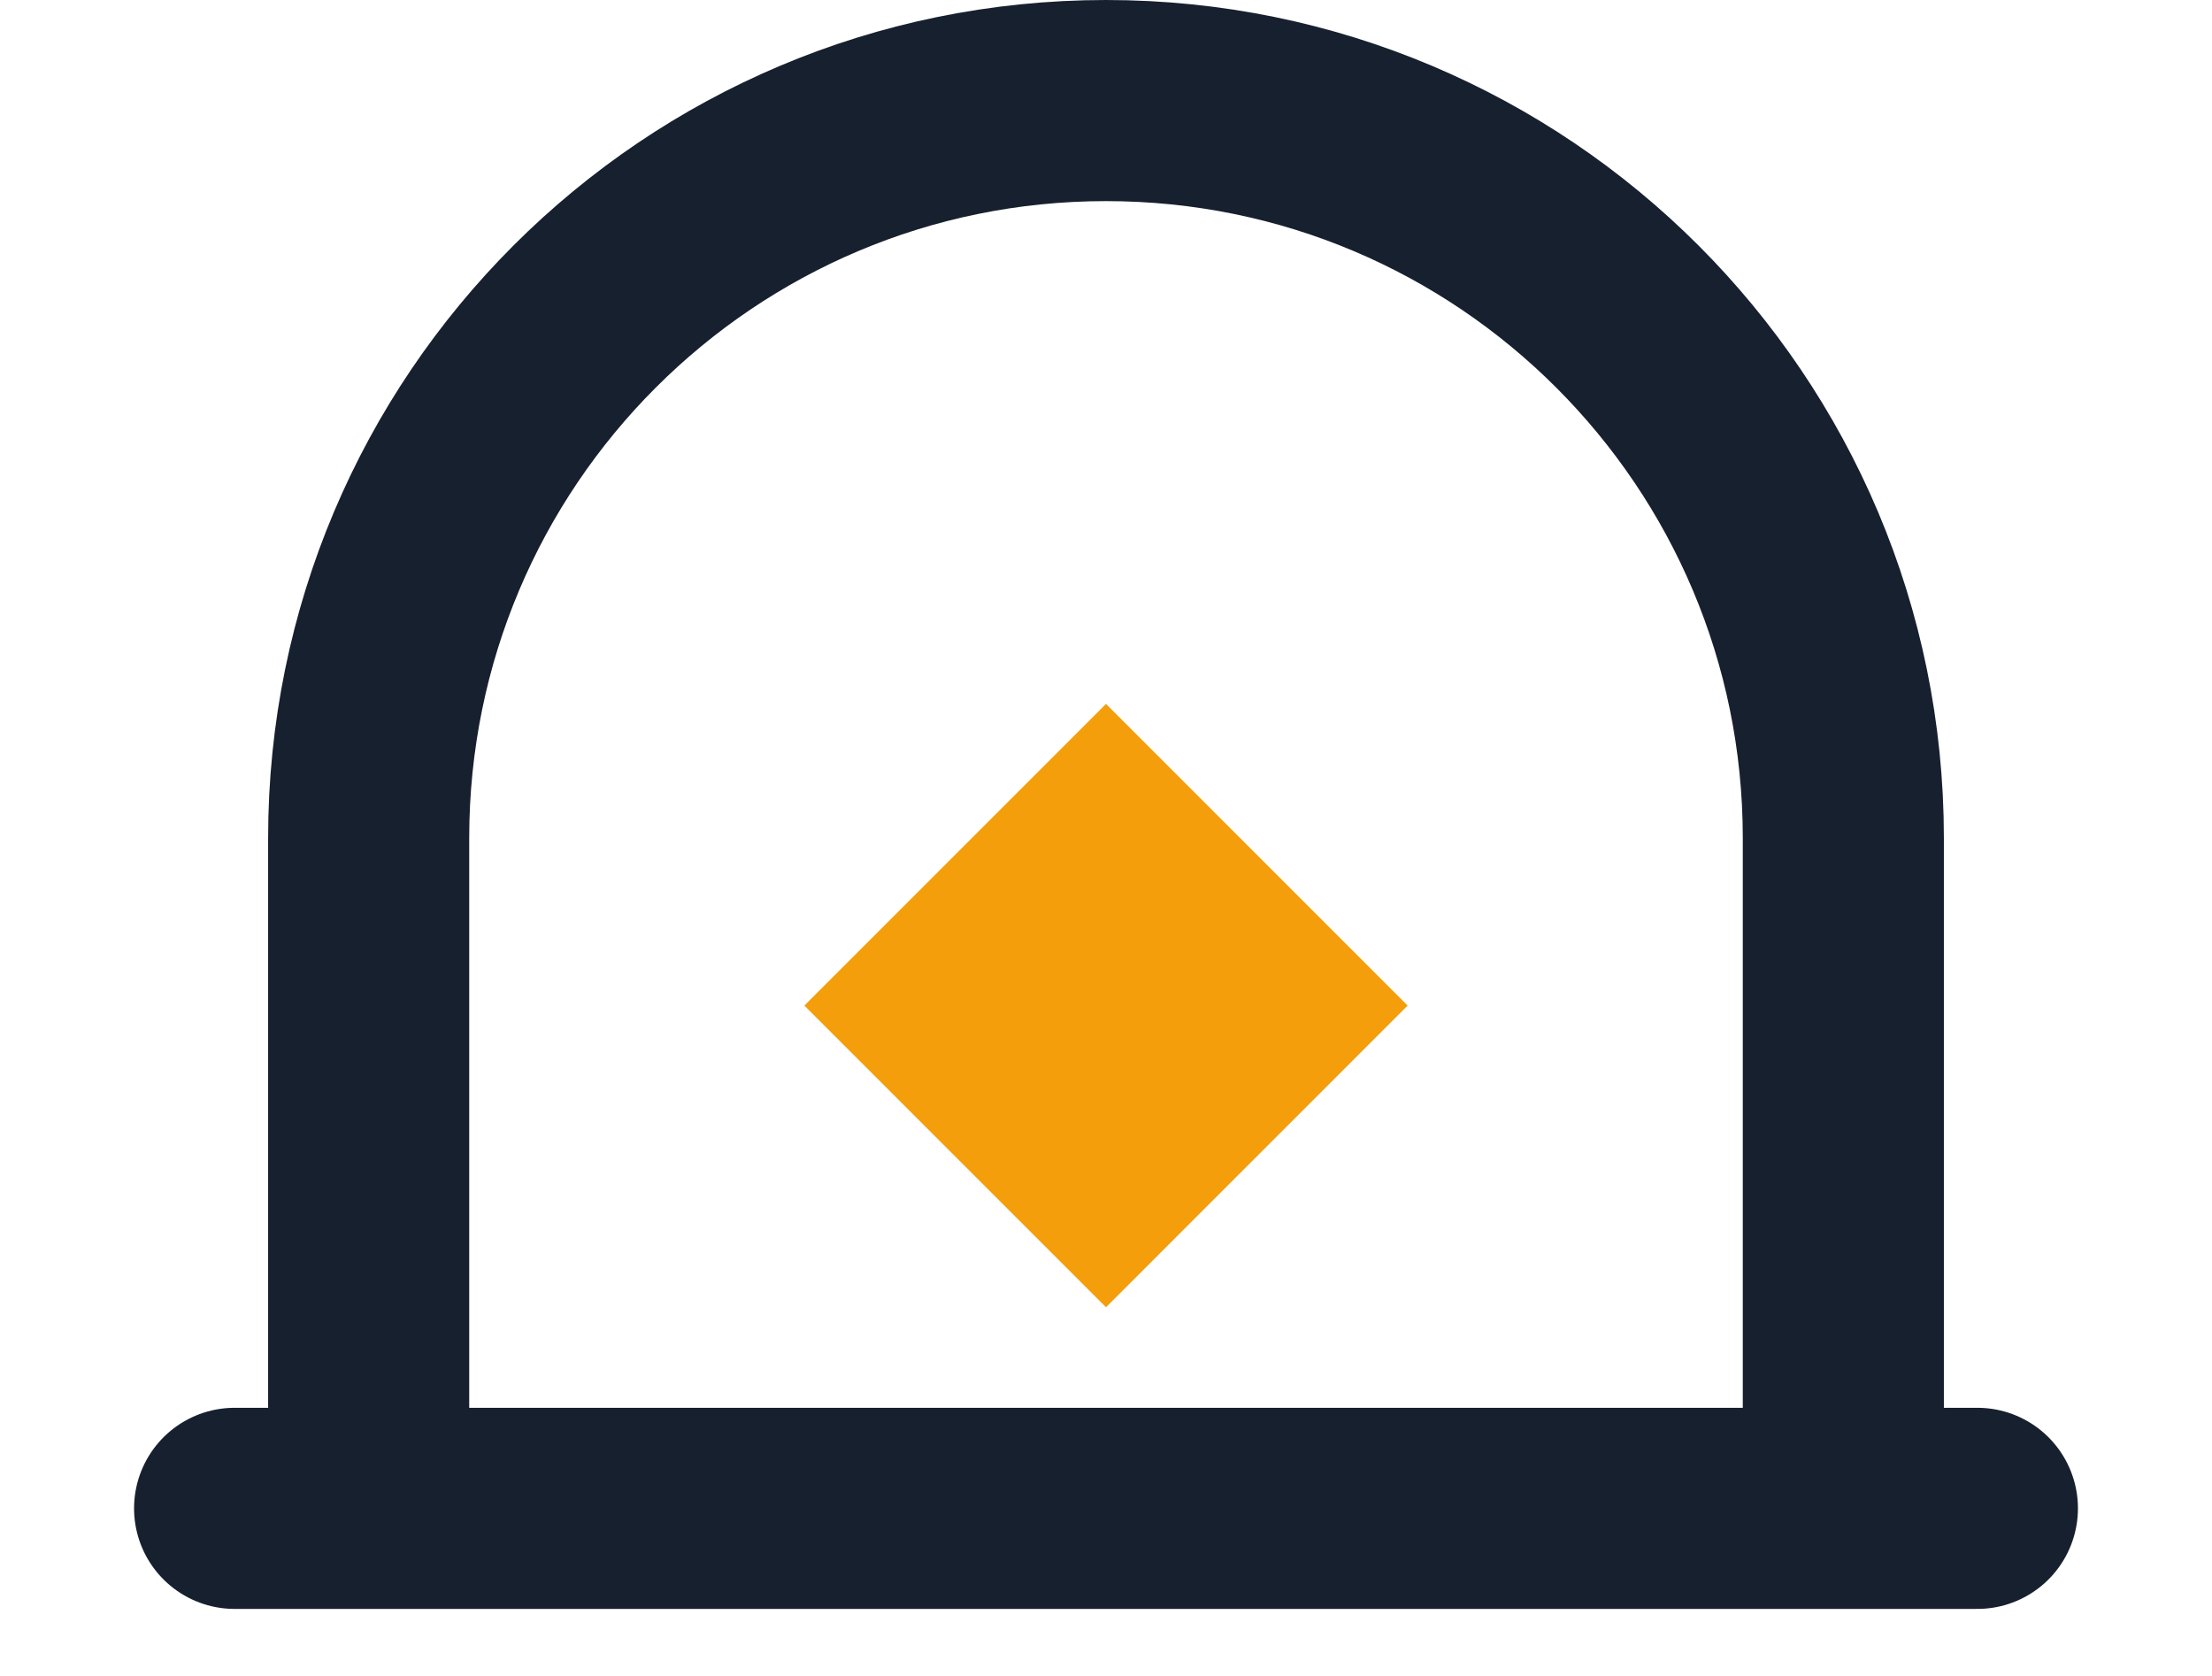
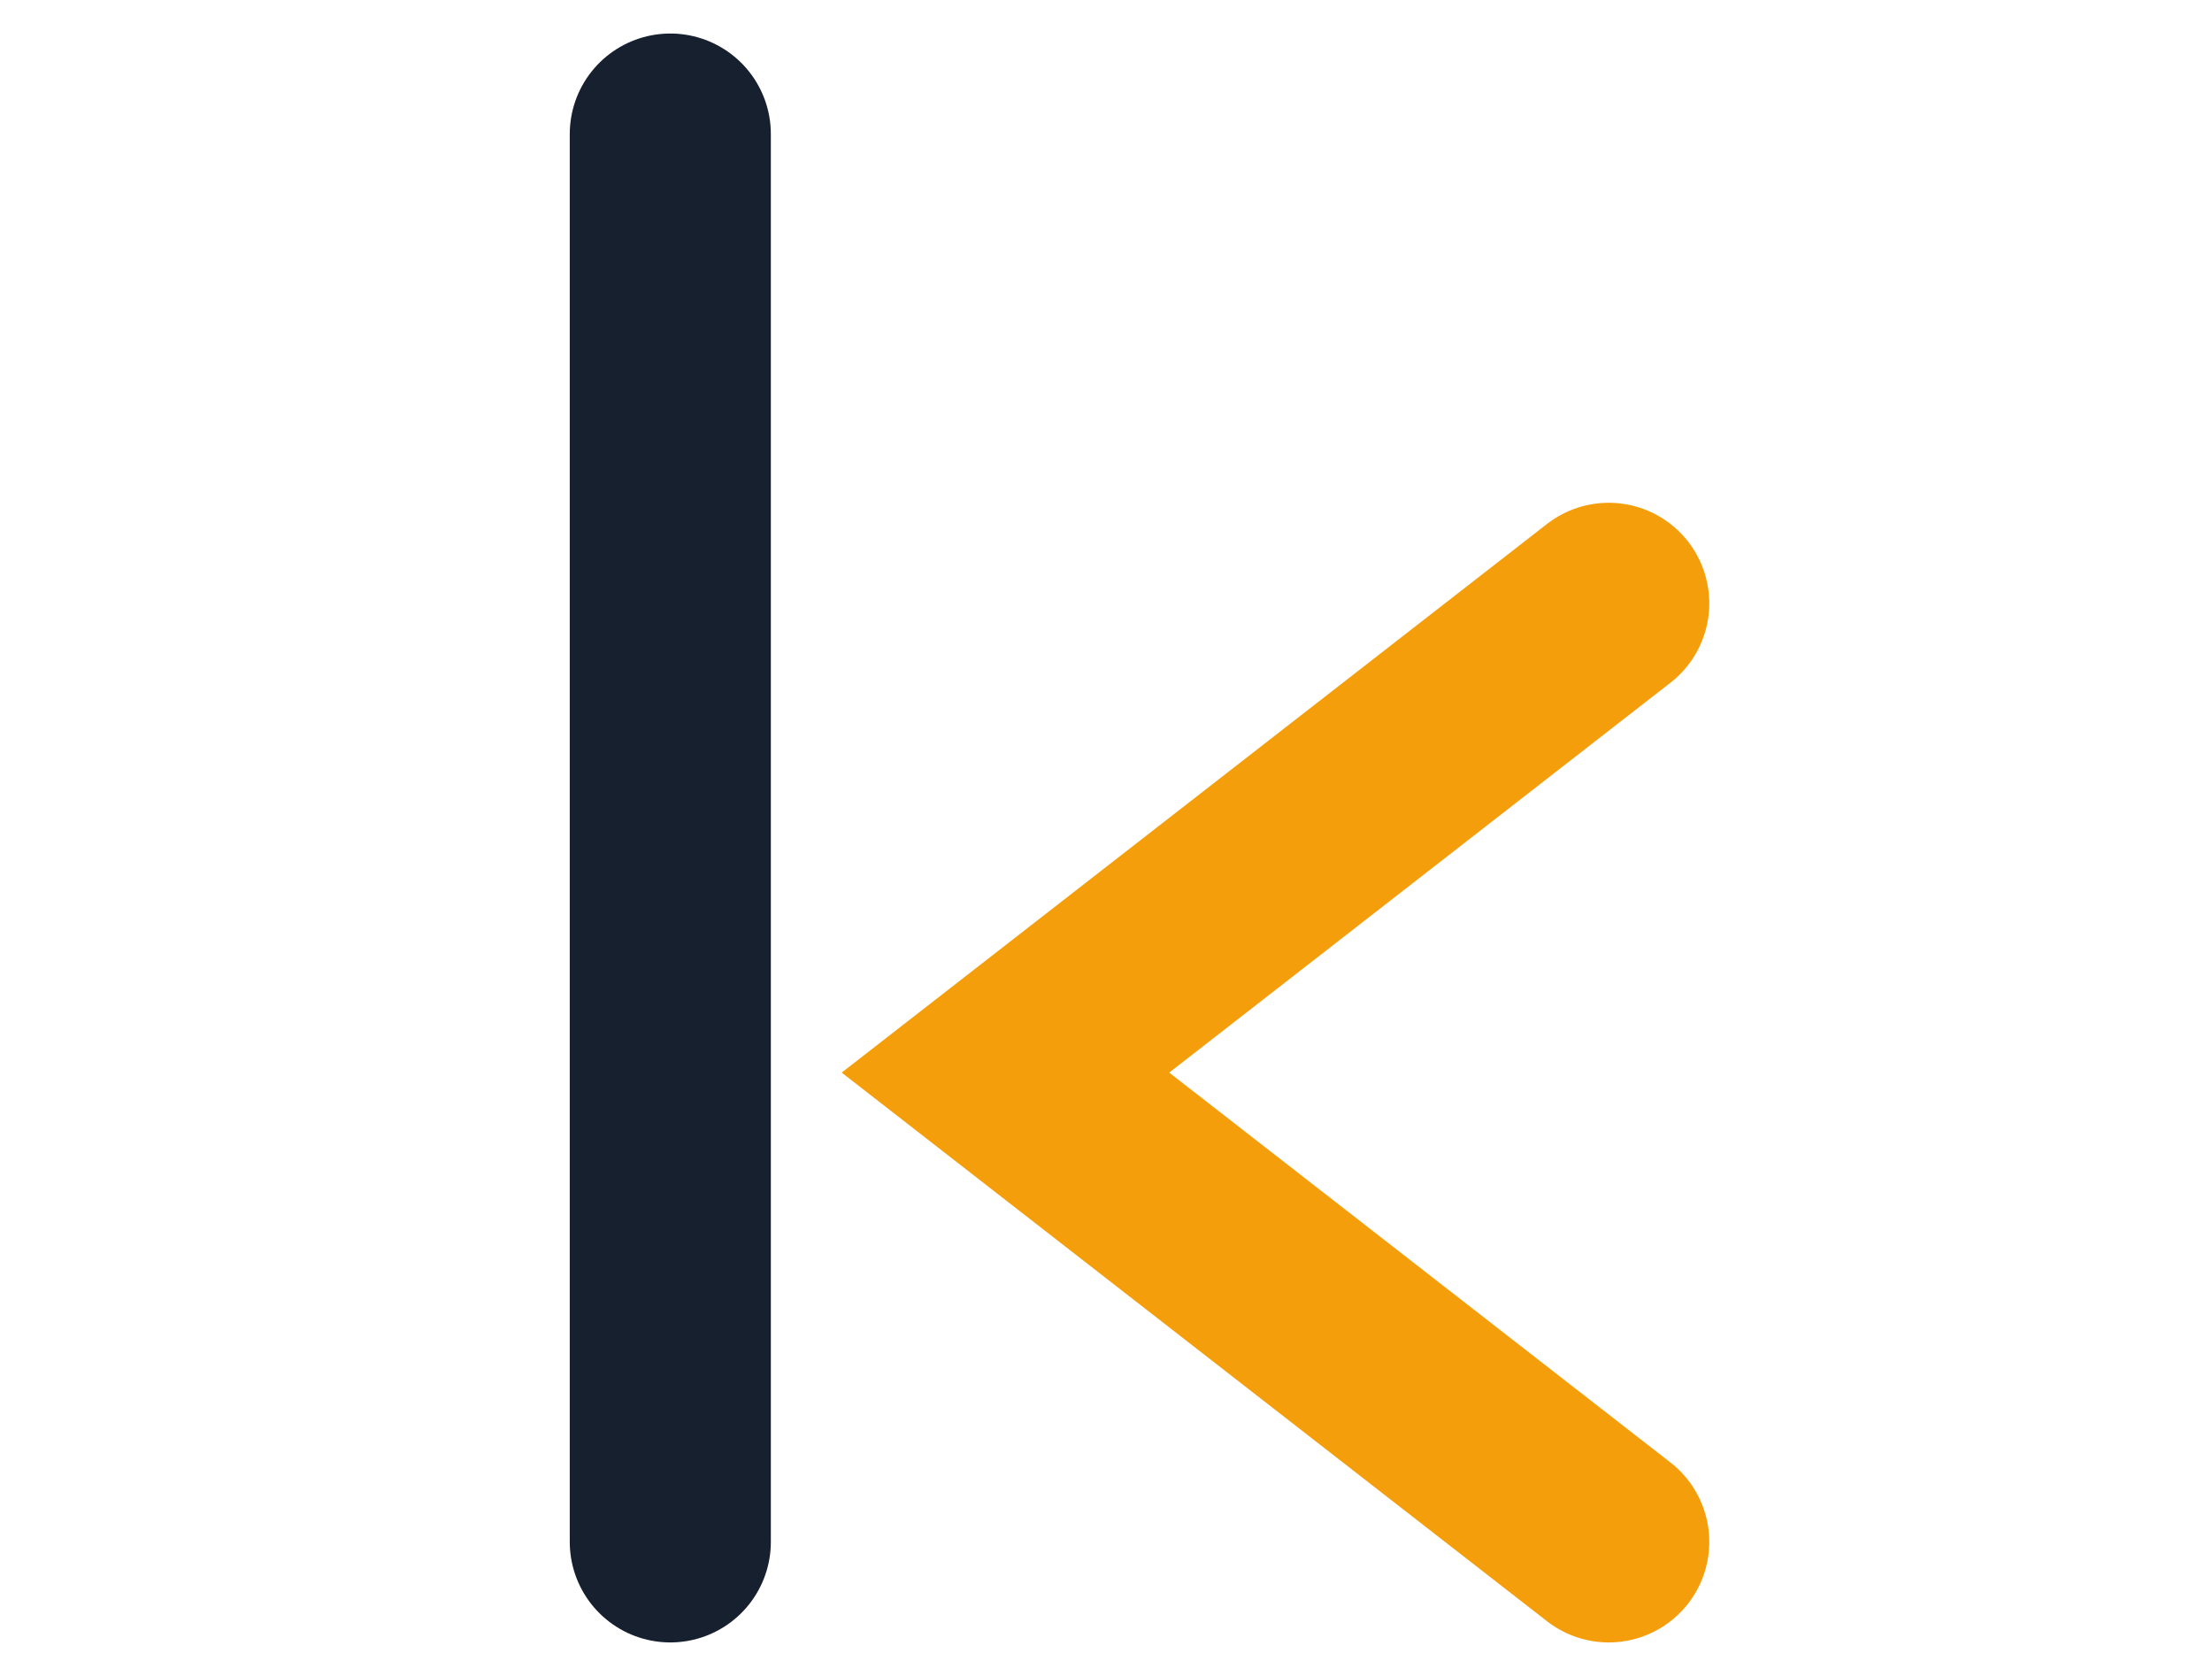
<svg xmlns="http://www.w3.org/2000/svg" viewBox="0 0 132 100" role="img" aria-label="kiln mark" fill="none">
-   <g stroke="#17202e" stroke-width="12" stroke-linecap="round" stroke-linejoin="miter">
-     <path d="M22 84 L22 50 A44 44 0 0 1 110 50 L110 84" />
-     <path d="M14 90 L118 90" />
+   <g stroke-width="12" stroke-linecap="round" stroke-linejoin="miter">
+     <path d="M40 8 L40 92" stroke="#17202e" />
+     <path d="M96 36 L60 64 L96 92" stroke="#f59e0b" />
  </g>
-   <path d="M66 42 L84 60 L66 78 L48 60 Z" fill="#f59e0b" />
</svg>
